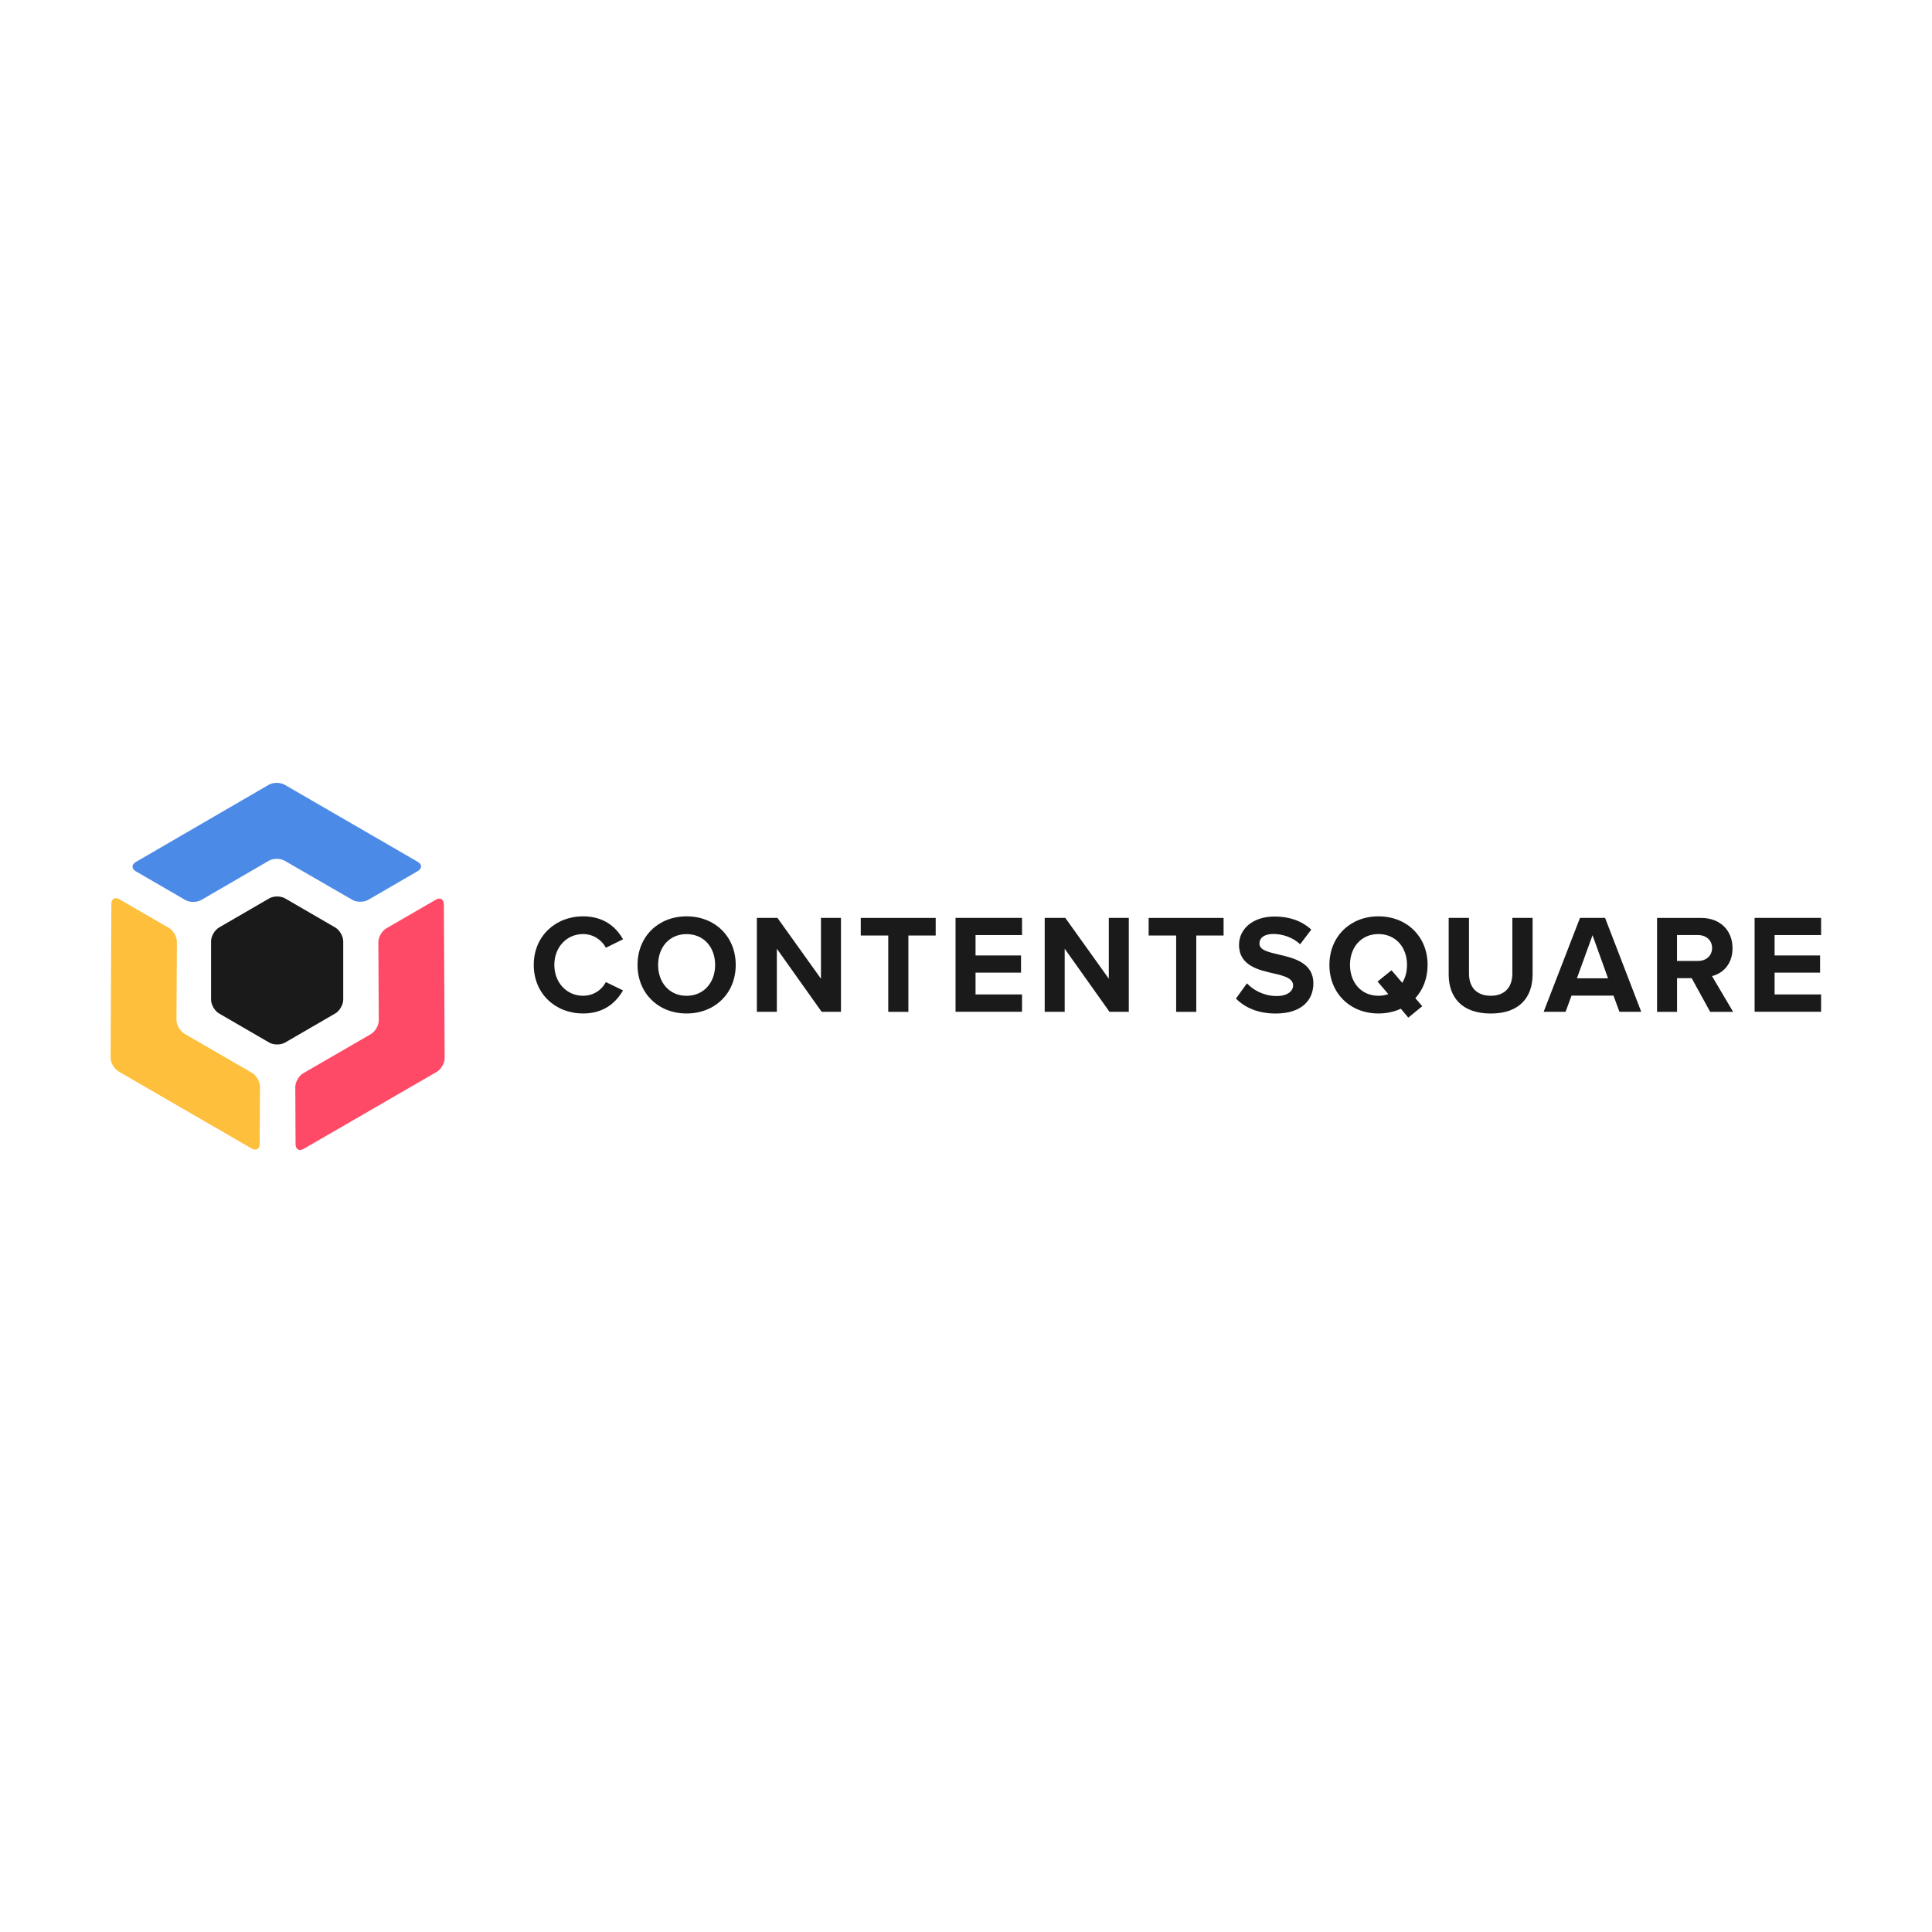
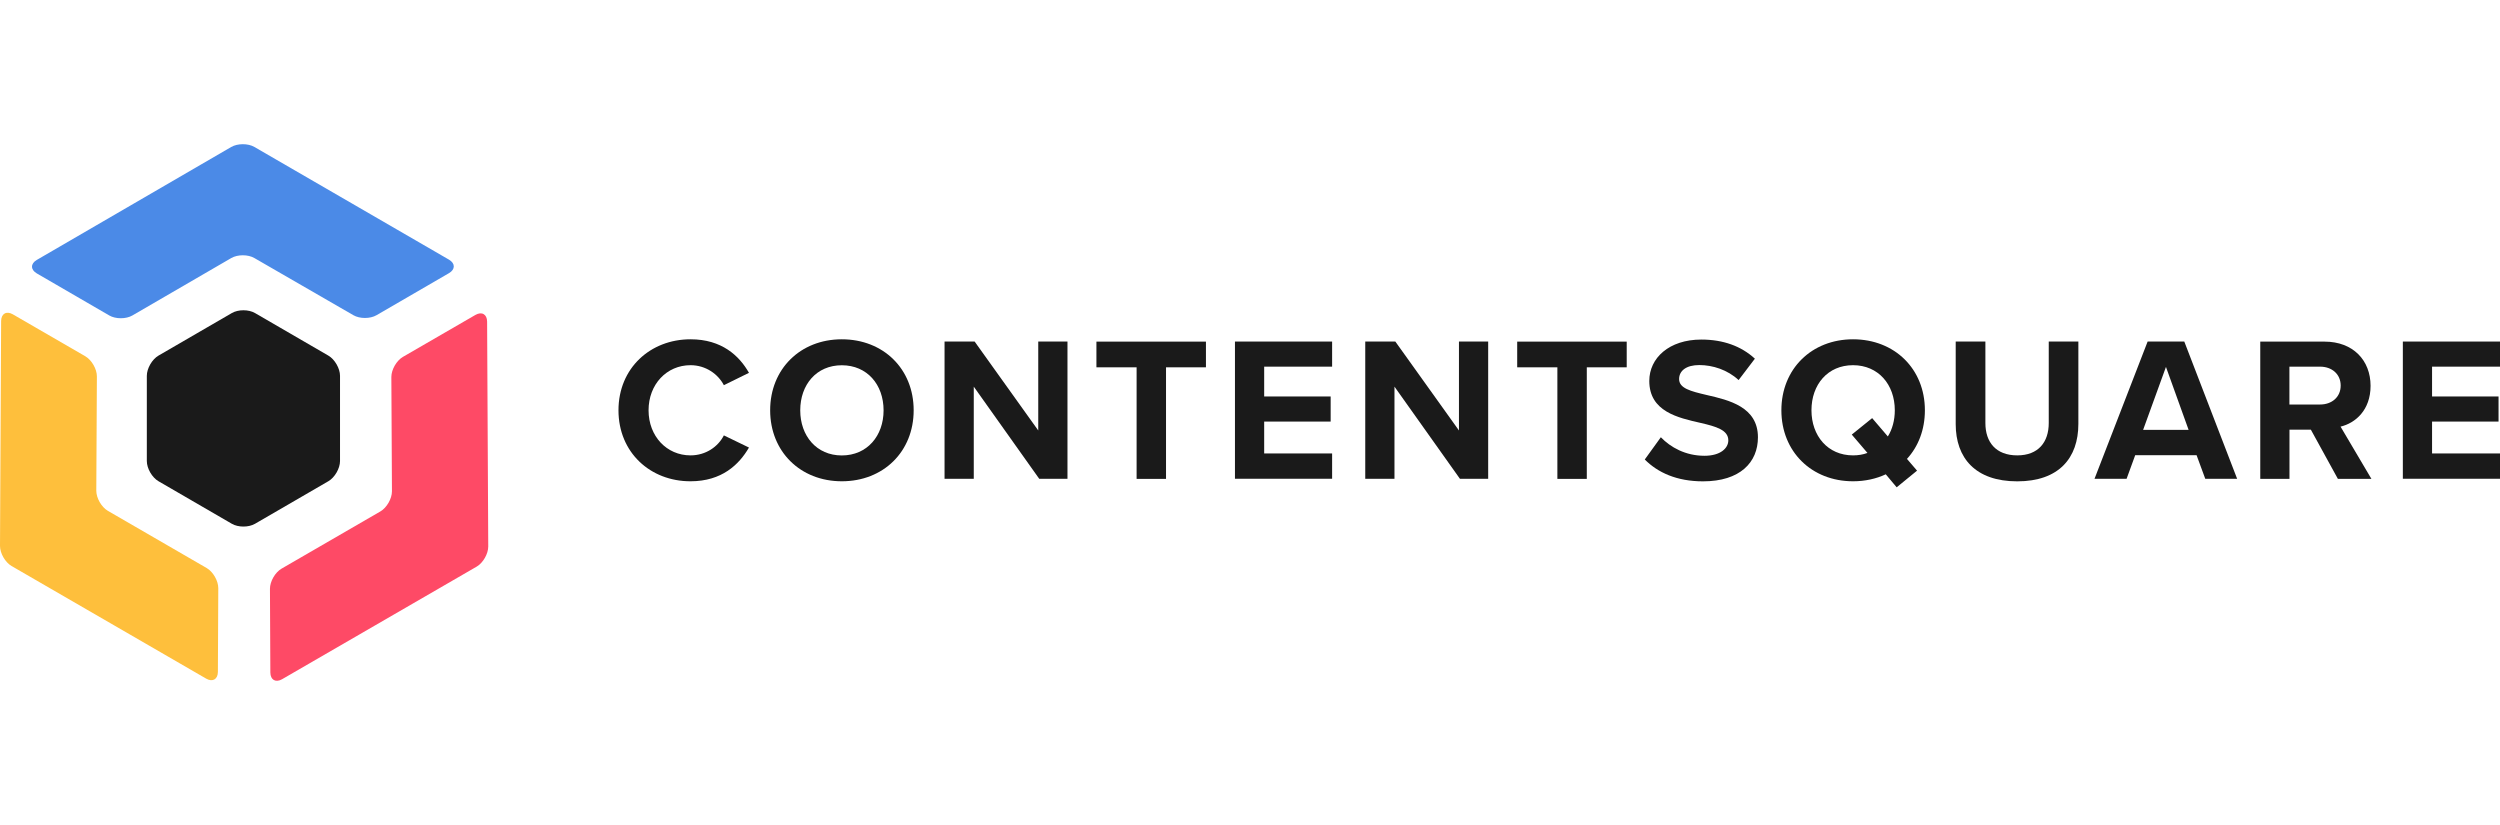
- <svg xmlns="http://www.w3.org/2000/svg" version="1.1" id="Layer_1" x="0px" y="0px" viewBox="0 0 425.2 425.2" style="enable-background:new 0 0 425.2 425.2;" xml:space="preserve">
+ <svg xmlns="http://www.w3.org/2000/svg" version="1.1" id="Layer_1" x="0px" y="0px" viewBox="0 0 500 165" style="enable-background:new 0 0 425.2 425.2;">
  <style type="text/css">
	.st0{fill:#1A1A1A;}
	.st1{fill-rule:evenodd;clip-rule:evenodd;fill:#4B8AE7;}
	.st2{fill-rule:evenodd;clip-rule:evenodd;fill:#FE4A66;}
	.st3{fill-rule:evenodd;clip-rule:evenodd;fill:#FEBF3C;}
	.st4{fill-rule:evenodd;clip-rule:evenodd;fill:#1A1A1A;}
</style>
-   <g>
-     <path class="st0" d="M117.47,212.36c0-6.35,4.8-10.69,10.85-10.69c4.71,0,7.34,2.48,8.8,5.05l-3.78,1.86   c-0.87-1.67-2.73-3.01-5.02-3.01c-3.59,0-6.32,2.88-6.32,6.79c0,3.91,2.73,6.79,6.32,6.79c2.29,0,4.15-1.3,5.02-3.01l3.78,1.83   c-1.49,2.57-4.09,5.08-8.8,5.08C122.27,223.06,117.47,218.72,117.47,212.36z" />
-     <path class="st0" d="M151.1,201.67c6.26,0,10.82,4.46,10.82,10.69s-4.56,10.69-10.82,10.69c-6.23,0-10.79-4.46-10.79-10.69   C140.31,206.13,144.87,201.67,151.1,201.67z M151.1,205.58c-3.81,0-6.26,2.91-6.26,6.79c0,3.84,2.45,6.79,6.26,6.79   s6.29-2.94,6.29-6.79C157.39,208.49,154.91,205.58,151.1,205.58z" />
-     <path class="st0" d="M170.97,208.8v13.88h-4.4v-20.67h4.53l9.58,13.39v-13.39h4.4v20.67h-4.25L170.97,208.8z" />
-     <path class="st0" d="M195.48,205.89h-6.04v-3.87h16.49v3.87h-6.01v16.8h-4.43v-16.8H195.48z" />
-     <path class="st0" d="M210.3,202.01h14.63v3.78H214.7v4.49h10.01v3.78H214.7v4.8h10.23v3.81H210.3V202.01z" />
-     <path class="st0" d="M234.32,208.8v13.88h-4.4v-20.67h4.53l9.58,13.39v-13.39h4.4v20.67h-4.25L234.32,208.8z" />
-     <path class="st0" d="M258.84,205.89h-6.04v-3.87h16.49v3.87h-6.01v16.8h-4.43v-16.8H258.84z" />
-     <path class="st0" d="M274.43,216.42c1.46,1.52,3.72,2.79,6.57,2.79c2.42,0,3.59-1.15,3.59-2.32c0-1.55-1.8-2.08-4.18-2.63   c-3.38-0.77-7.72-1.7-7.72-6.32c0-3.44,2.97-6.23,7.84-6.23c3.28,0,6.01,0.99,8.06,2.88l-2.45,3.22c-1.67-1.55-3.91-2.26-5.92-2.26   c-1.98,0-3.04,0.87-3.04,2.11c0,1.39,1.74,1.83,4.12,2.39c3.41,0.78,7.75,1.8,7.75,6.38c0,3.78-2.7,6.63-8.27,6.63   c-3.97,0-6.82-1.33-8.77-3.29L274.43,216.42z" />
-     <path class="st0" d="M311.49,219.68l1.52,1.77l-3.07,2.51L308.3,222c-1.46,0.68-3.13,1.05-4.93,1.05   c-6.23,0-10.79-4.46-10.79-10.69s4.56-10.69,10.79-10.69c6.26,0,10.82,4.46,10.82,10.69C314.19,215.28,313.2,217.82,311.49,219.68z    M305.54,218.78l-2.36-2.76l3.07-2.48l2.36,2.76c0.68-1.08,1.05-2.45,1.05-3.94c0-3.87-2.48-6.79-6.29-6.79s-6.26,2.91-6.26,6.79   c0,3.84,2.45,6.79,6.26,6.79C304.15,219.15,304.89,219.03,305.54,218.78z" />
-     <path class="st0" d="M318.84,202.01h4.46v12.27c0,2.88,1.58,4.87,4.8,4.87c3.16,0,4.74-1.98,4.74-4.87v-12.27h4.46v12.4   c0,5.14-2.94,8.65-9.2,8.65c-6.32,0-9.27-3.53-9.27-8.62v-12.43H318.84z" />
-     <path class="st0" d="M355.1,219.12h-9.24l-1.3,3.56h-4.83l8-20.67h5.52l7.96,20.67h-4.8L355.1,219.12z M347.05,215.31h6.85   l-3.41-9.48L347.05,215.31z" />
-     <path class="st0" d="M372.31,215.28h-3.22v7.41h-4.4v-20.67h9.67c4.31,0,6.94,2.82,6.94,6.66c0,3.66-2.29,5.61-4.52,6.14l4.65,7.87   h-5.05L372.31,215.28z M373.7,205.79h-4.62v5.7h4.62c1.77,0,3.1-1.12,3.1-2.85S375.47,205.79,373.7,205.79z" />
-     <path class="st0" d="M386.16,202.01h14.63v3.78h-10.23v4.49h10.01v3.78h-10.01v4.8h10.23v3.81h-14.63V202.01z" />
+   <g transform="matrix(1, 0, 0, 1, 0, 1.454536)">
+     <g transform="matrix(1.328198, 0, 0, 1.328198, -32.32847, -201.4536)" style="">
+       <path class="st0" d="M117.47,212.36c0-6.35,4.8-10.69,10.85-10.69c4.71,0,7.34,2.48,8.8,5.05l-3.78,1.86 c-0.87-1.67-2.73-3.01-5.02-3.01c-3.59,0-6.32,2.88-6.32,6.79c0,3.91,2.73,6.79,6.32,6.79c2.29,0,4.15-1.3,5.02-3.01l3.78,1.83 c-1.49,2.57-4.09,5.08-8.8,5.08C122.27,223.06,117.47,218.72,117.47,212.36z" />
+       <path class="st0" d="M151.1,201.67c6.26,0,10.82,4.46,10.82,10.69s-4.56,10.69-10.82,10.69c-6.23,0-10.79-4.46-10.79-10.69 C140.31,206.13,144.87,201.67,151.1,201.67z M151.1,205.58c-3.81,0-6.26,2.91-6.26,6.79c0,3.84,2.45,6.79,6.26,6.79 s6.29-2.94,6.29-6.79C157.39,208.49,154.91,205.58,151.1,205.58z" />
+       <path class="st0" d="M170.97,208.8v13.88h-4.4v-20.67h4.53l9.58,13.39v-13.39h4.4v20.67h-4.25L170.97,208.8z" />
+       <path class="st0" d="M195.48,205.89h-6.04v-3.87h16.49v3.87h-6.01v16.8h-4.43v-16.8H195.48z" />
+       <path class="st0" d="M210.3,202.01h14.63v3.78H214.7v4.49h10.01v3.78H214.7v4.8h10.23v3.81H210.3V202.01z" />
+       <path class="st0" d="M234.32,208.8v13.88h-4.4v-20.67h4.53l9.58,13.39v-13.39h4.4v20.67h-4.25L234.32,208.8z" />
+       <path class="st0" d="M258.84,205.89h-6.04v-3.87h16.49v3.87h-6.01v16.8h-4.43v-16.8H258.84z" />
+       <path class="st0" d="M274.43,216.42c1.46,1.52,3.72,2.79,6.57,2.79c2.42,0,3.59-1.15,3.59-2.32c0-1.55-1.8-2.08-4.18-2.63 c-3.38-0.77-7.72-1.7-7.72-6.32c0-3.44,2.97-6.23,7.84-6.23c3.28,0,6.01,0.99,8.06,2.88l-2.45,3.22c-1.67-1.55-3.91-2.26-5.92-2.26 c-1.98,0-3.04,0.87-3.04,2.11c0,1.39,1.74,1.83,4.12,2.39c3.41,0.78,7.75,1.8,7.75,6.38c0,3.78-2.7,6.63-8.27,6.63 c-3.97,0-6.82-1.33-8.77-3.29L274.43,216.42z" />
+       <path class="st0" d="M311.49,219.68l1.52,1.77l-3.07,2.51L308.3,222c-1.46,0.68-3.13,1.05-4.93,1.05 c-6.23,0-10.79-4.46-10.79-10.69s4.56-10.69,10.79-10.69c6.26,0,10.82,4.46,10.82,10.69C314.19,215.28,313.2,217.82,311.49,219.68z M305.54,218.78l-2.36-2.76l3.07-2.48l2.36,2.76c0.68-1.08,1.05-2.45,1.05-3.94c0-3.87-2.48-6.79-6.29-6.79s-6.26,2.91-6.26,6.79 c0,3.84,2.45,6.79,6.26,6.79C304.15,219.15,304.89,219.03,305.54,218.78z" />
+       <path class="st0" d="M318.84,202.01h4.46v12.27c0,2.88,1.58,4.87,4.8,4.87c3.16,0,4.74-1.98,4.74-4.87v-12.27h4.46v12.4 c0,5.14-2.94,8.65-9.2,8.65c-6.32,0-9.27-3.53-9.27-8.62v-12.43H318.84z" />
+       <path class="st0" d="M355.1,219.12h-9.24l-1.3,3.56h-4.83l8-20.67h5.52l7.96,20.67h-4.8L355.1,219.12z M347.05,215.31h6.85 l-3.41-9.48L347.05,215.31z" />
+       <path class="st0" d="M372.31,215.28h-3.22v7.41h-4.4v-20.67h9.67c4.31,0,6.94,2.82,6.94,6.66c0,3.66-2.29,5.61-4.52,6.14l4.65,7.87 h-5.05L372.31,215.28z M373.7,205.79h-4.62v5.7h4.62c1.77,0,3.1-1.12,3.1-2.85S375.47,205.79,373.7,205.79z" />
+       <path class="st0" d="M386.16,202.01h14.63v3.78h-10.23v4.49h10.01v3.78h-10.01v4.8h10.23v3.81h-14.63V202.01z" />
+     </g>
+     <path class="st1" d="M 70.673 61.582 C 71.948 62.326 74.034 62.326 75.309 61.582 L 89.799 53.174 C 91.075 52.431 91.075 51.222 89.799 50.478 L 50.883 27.939 C 49.608 27.195 47.523 27.208 46.248 27.939 L 7.358 50.531 C 6.083 51.275 6.083 52.484 7.358 53.227 L 21.849 61.635 C 23.124 62.379 25.209 62.379 26.484 61.635 L 46.248 50.159 C 47.523 49.416 49.608 49.416 50.883 50.159 L 70.673 61.582 Z" style="" />
+     <path class="st2" d="M 56.302 112.279 C 55.027 113.023 53.991 114.829 53.991 116.304 L 54.071 133.052 C 54.084 134.526 55.133 135.124 56.409 134.394 L 95.338 111.867 C 96.613 111.124 97.649 109.317 97.649 107.843 L 97.423 62.87 C 97.41 61.396 96.361 60.798 95.086 61.529 L 80.582 69.923 C 79.307 70.667 78.271 72.473 78.271 73.947 L 78.39 96.806 C 78.39 98.28 77.354 100.086 76.079 100.83 L 56.302 112.279 Z" style="" />
+     <path class="st3" d="M 41.347 112.16 C 42.622 112.903 43.658 114.71 43.658 116.184 L 43.578 132.933 C 43.565 134.407 42.516 135.005 41.241 134.274 L 2.311 111.748 C 1.036 111.004 0 109.198 0 107.723 L 0.226 62.751 C 0.239 61.276 1.288 60.679 2.563 61.409 L 17.067 69.803 C 18.342 70.547 19.378 72.354 19.378 73.828 L 19.259 96.686 C 19.259 98.16 20.295 99.967 21.57 100.711 L 41.347 112.16 Z" style="" />
+     <path class="st4" d="M 29.366 73.708 C 29.366 72.234 30.416 70.414 31.691 69.671 L 46.367 61.157 C 47.642 60.413 49.728 60.413 51.003 61.157 L 65.679 69.671 C 66.954 70.414 68.004 72.234 68.004 73.708 L 68.004 90.749 C 68.004 92.223 66.954 94.043 65.679 94.787 L 51.003 103.301 C 49.728 104.044 47.642 104.044 46.367 103.301 L 31.691 94.787 C 30.416 94.043 29.366 92.237 29.366 90.749 L 29.366 73.708 Z" style="" />
  </g>
-   <path class="st1" d="M77.55,198.04c0.96,0.56,2.53,0.56,3.49,0l10.91-6.33c0.96-0.56,0.96-1.47,0-2.03l-29.3-16.97  c-0.96-0.56-2.53-0.55-3.49,0l-29.28,17.01c-0.96,0.56-0.96,1.47,0,2.03l10.91,6.33c0.96,0.56,2.53,0.56,3.49,0l14.88-8.64  c0.96-0.56,2.53-0.56,3.49,0L77.55,198.04z" />
-   <path class="st2" d="M66.73,236.21c-0.96,0.56-1.74,1.92-1.74,3.03l0.06,12.61c0.01,1.11,0.8,1.56,1.76,1.01l29.31-16.96  c0.96-0.56,1.74-1.92,1.74-3.03l-0.17-33.86c-0.01-1.11-0.8-1.56-1.76-1.01l-10.92,6.32c-0.96,0.56-1.74,1.92-1.74,3.03l0.09,17.21  c0,1.11-0.78,2.47-1.74,3.03L66.73,236.21z" />
-   <path class="st3" d="M55.47,236.12c0.96,0.56,1.74,1.92,1.74,3.03l-0.06,12.61c-0.01,1.11-0.8,1.56-1.76,1.01l-29.31-16.96  c-0.96-0.56-1.74-1.92-1.74-3.03l0.17-33.86c0.01-1.11,0.8-1.56,1.76-1.01l10.92,6.32c0.96,0.56,1.74,1.92,1.74,3.03l-0.09,17.21  c0,1.11,0.78,2.47,1.74,3.03L55.47,236.12z" />
-   <path class="st4" d="M46.45,207.17c0-1.11,0.79-2.48,1.75-3.04l11.05-6.41c0.96-0.56,2.53-0.56,3.49,0l11.05,6.41  c0.96,0.56,1.75,1.93,1.75,3.04V220c0,1.11-0.79,2.48-1.75,3.04l-11.05,6.41c-0.96,0.56-2.53,0.56-3.49,0l-11.05-6.41  c-0.96-0.56-1.75-1.92-1.75-3.04V207.17z" />
</svg>
